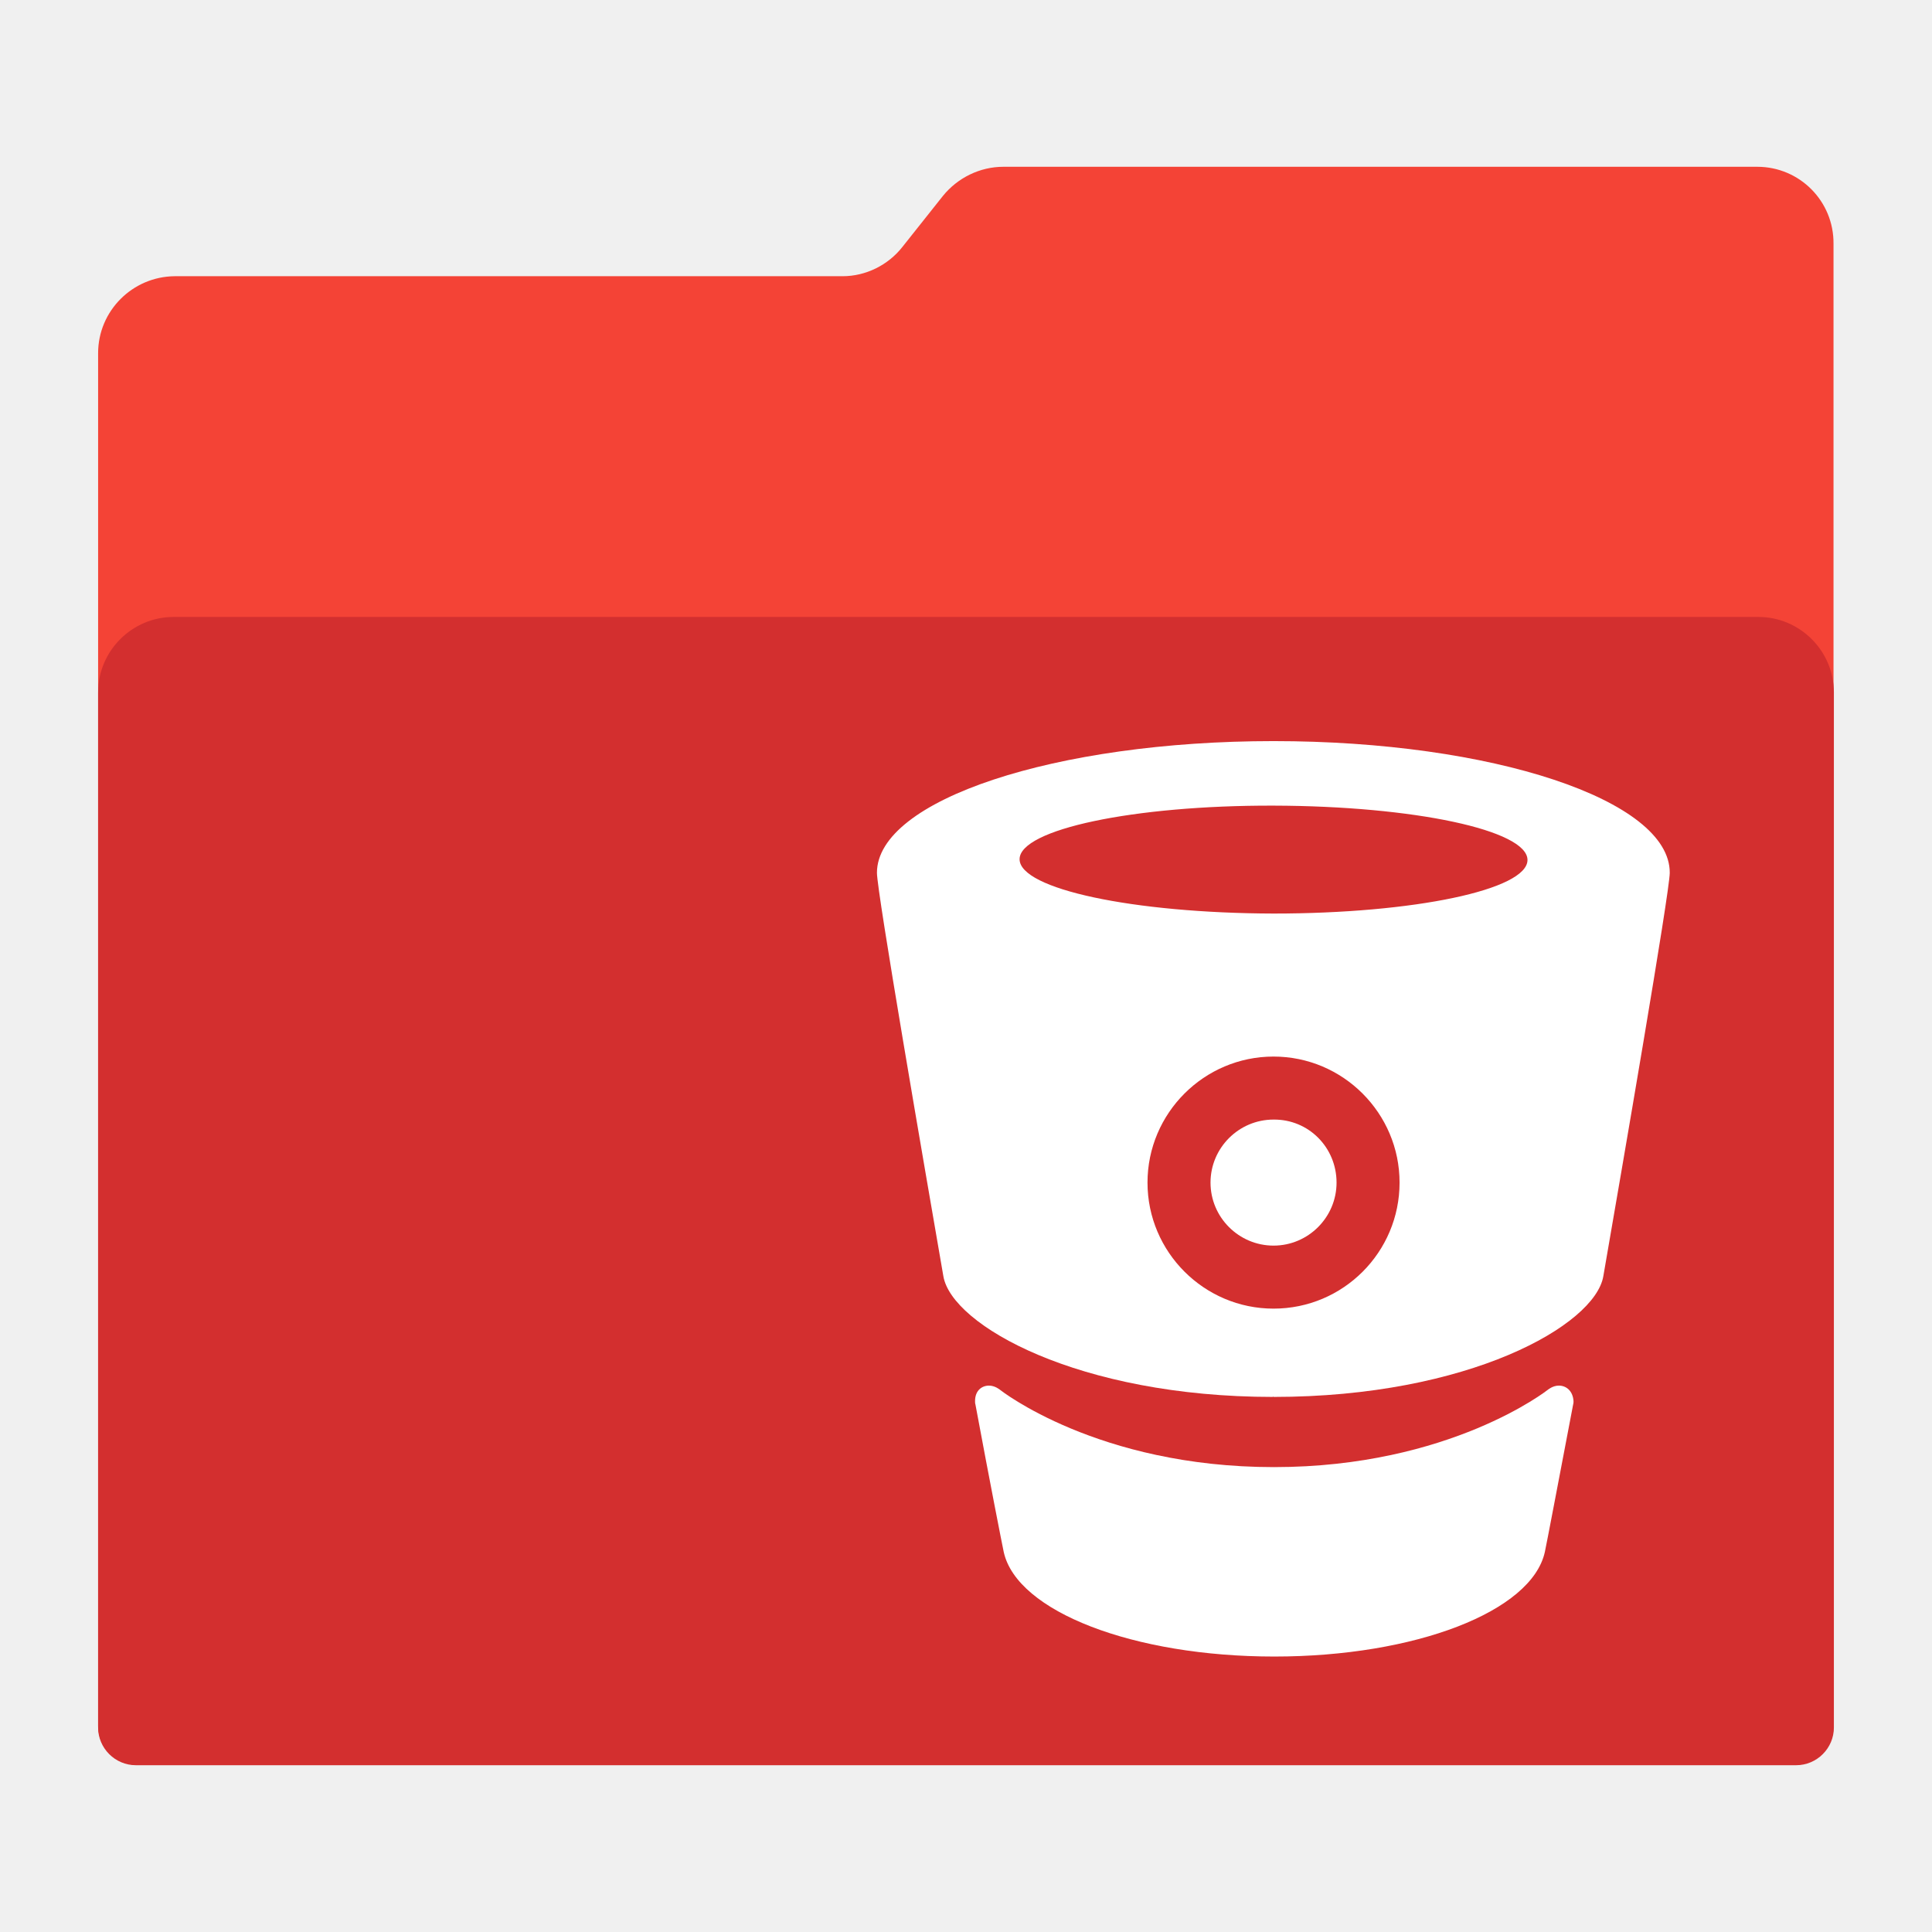
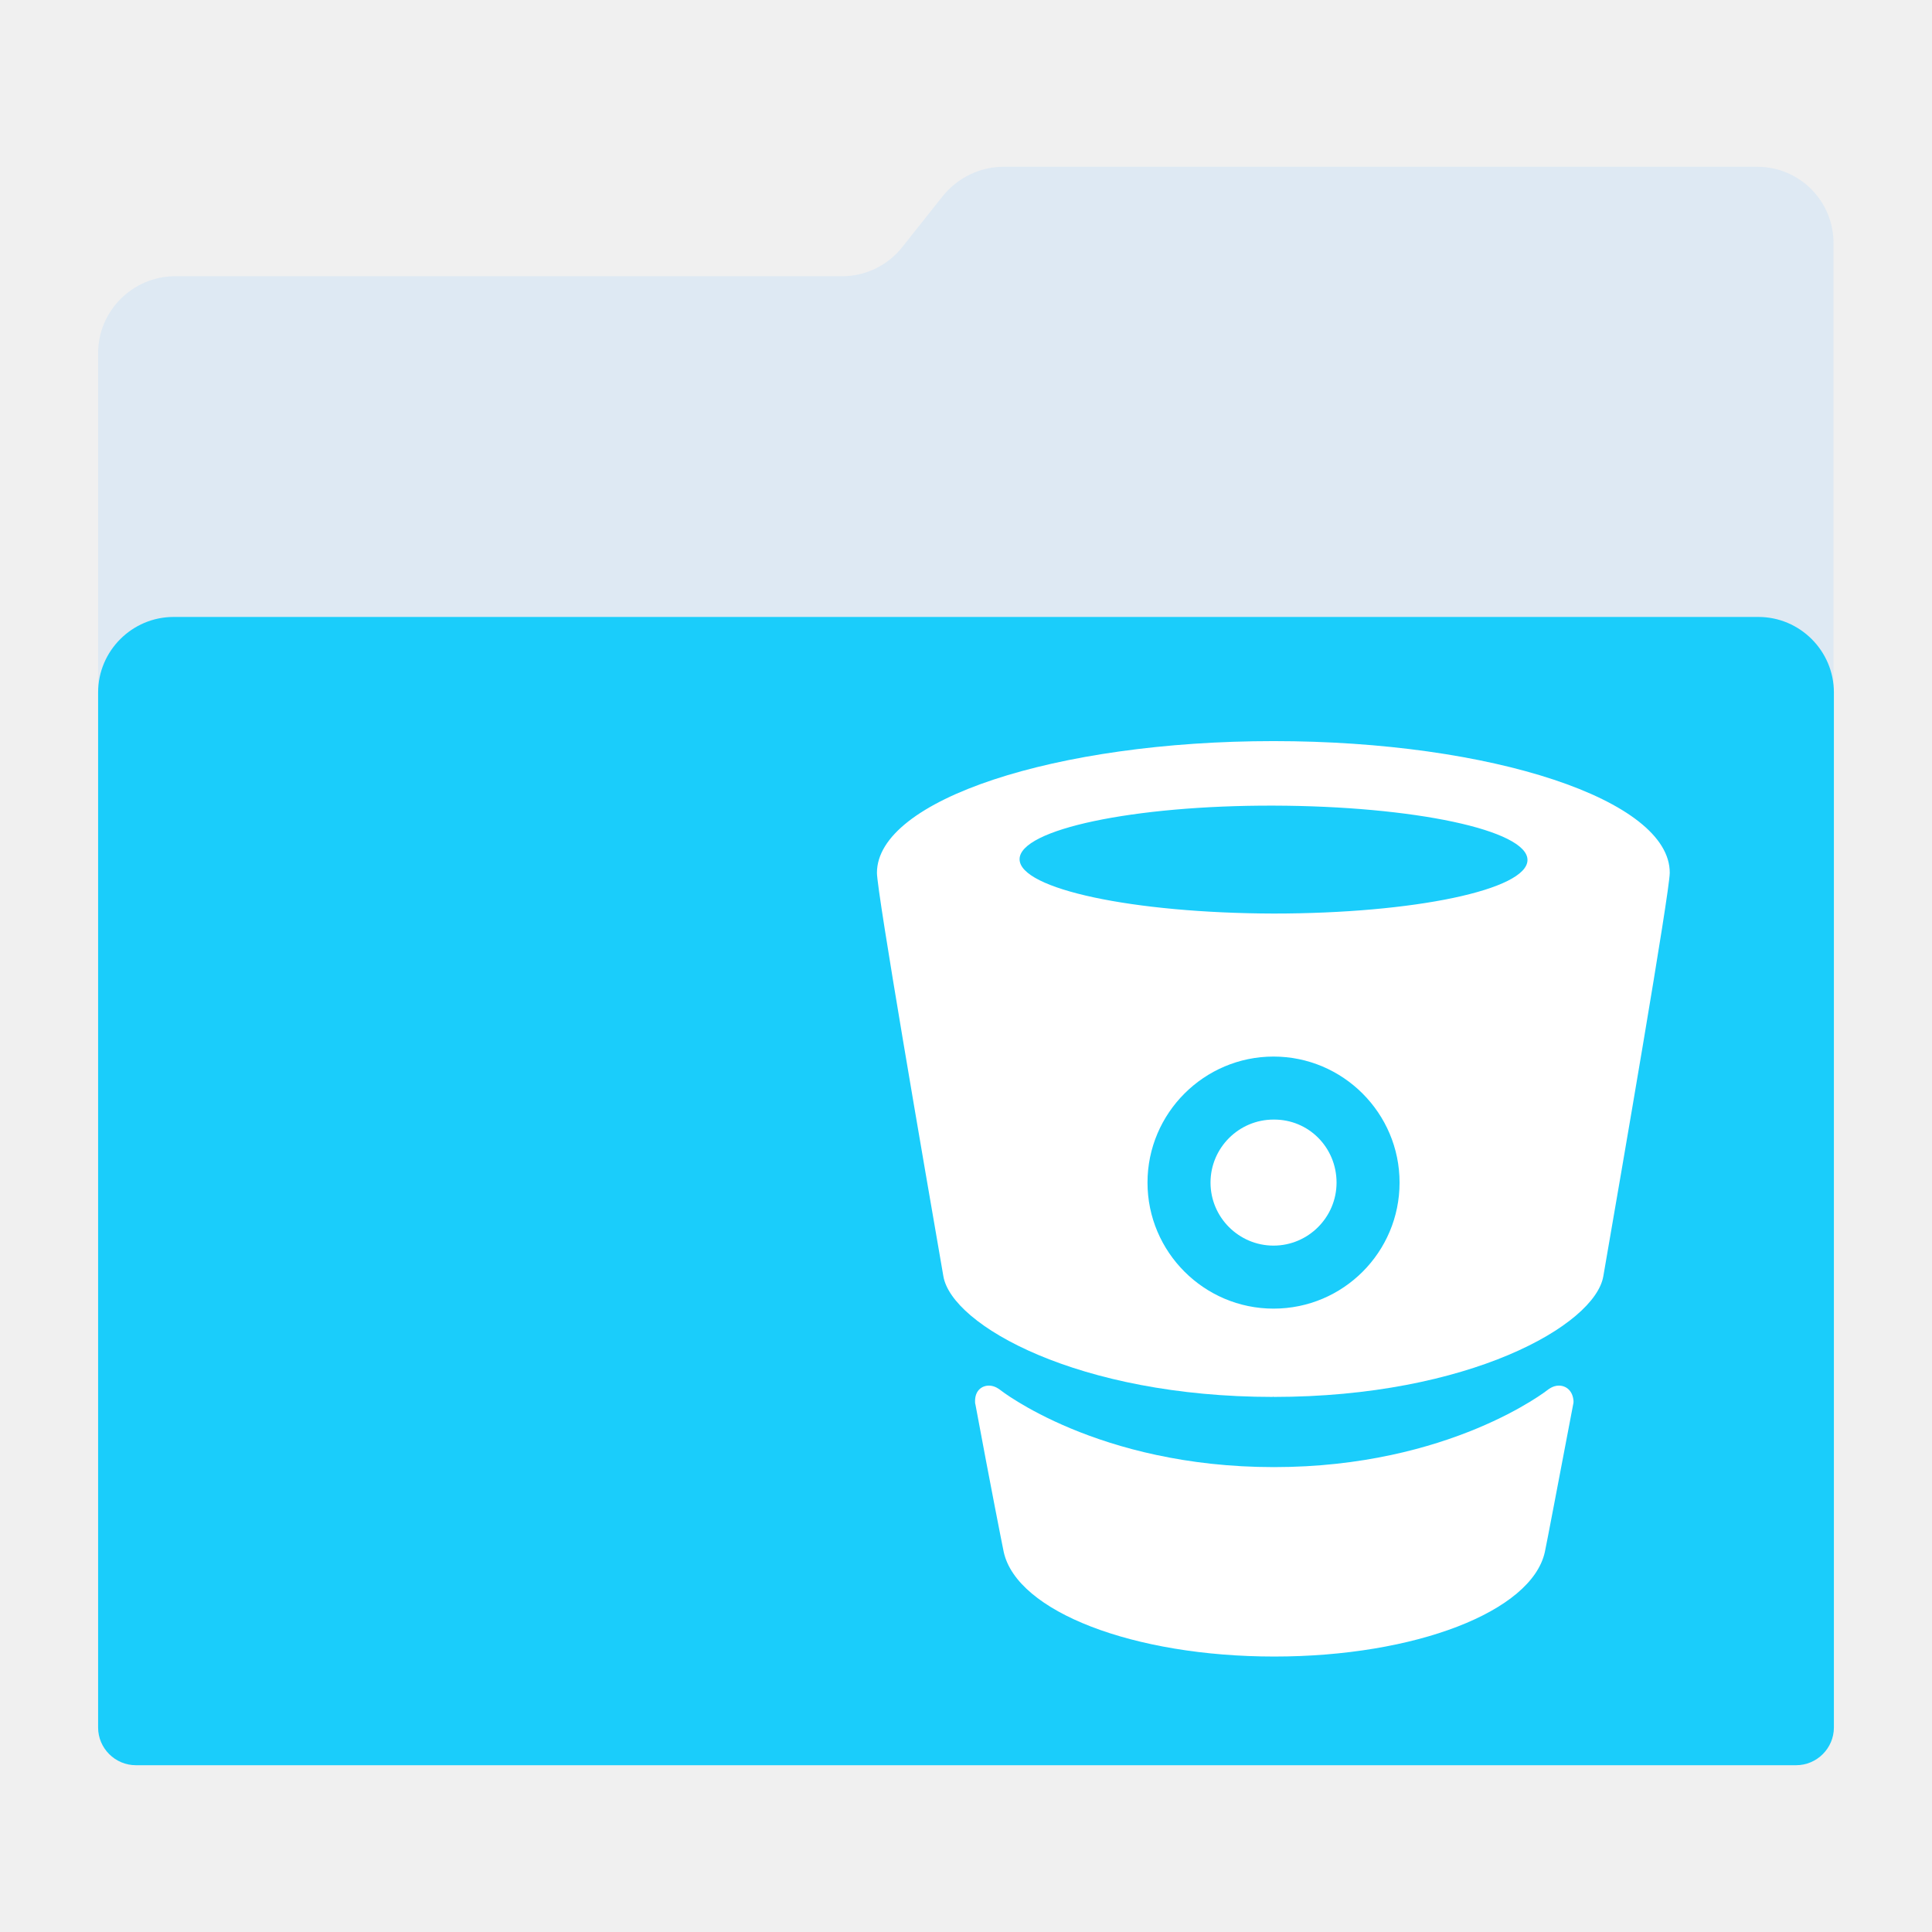
<svg xmlns="http://www.w3.org/2000/svg" version="1.1" id="Layer_2" x="0px" y="0px" viewBox="0 0 1024 1024" enable-background="new 0 0 1024 1024" xml:space="preserve">
-   <path id="path3" fill="#F44336" d="M931.4,88.4H531.8c-12.4,0-24.2,5.8-32,15.4L478.2,131c-7.6,9.6-19.4,15.4-31.6,15.4h-354  C70.2,146.6,52,164.8,52,187.2v727.6c0,11.4,9.2,20.6,20.6,20.6h878.6c11.4,0,20.6-9.2,20.6-20.6V146.6v-17.4  C972,106.6,953.8,88.4,931.4,88.4z" />
-   <path id="path11_2_" fill="#D32F2F" d="M952,935.6H72c-11,0-20-9-20-20V367c0-22,18-40,40-40h840c22,0,40,18,40,40v548.6  C972,926.6,963,935.6,952,935.6z" />
+   <path id="path3" fill="#dee9f3" d="M931.4,88.4H531.8c-12.4,0-24.2,5.8-32,15.4L478.2,131c-7.6,9.6-19.4,15.4-31.6,15.4h-354  C70.2,146.6,52,164.8,52,187.2v727.6c0,11.4,9.2,20.6,20.6,20.6h878.6c11.4,0,20.6-9.2,20.6-20.6V146.6v-17.4  C972,106.6,953.8,88.4,931.4,88.4z" />
+   <path id="path11_2_" fill="#1acdfb" d="M952,935.6H72c-11,0-20-9-20-20V367c0-22,18-40,40-40h840c22,0,40,18,40,40v548.6  C972,926.6,963,935.6,952,935.6z" />
  <g id="g13">
    <path id="path15" fill="#FFFFFF" d="M675,484.2c-74.4-0.2-134.6-13-134.6-28.8S600.8,426.8,675,427c74.4,0.2,134.6,13,134.6,28.8   S749.4,484.2,675,484.2L675,484.2z M675,693.6c-36.8,0-66.8-30-66.8-66.8s30-66.8,66.8-66.8s66.8,30,66.8,66.8S712,693.6,675,693.6   L675,693.6z M675,392.8L675,392.8L675,392.8c-115.6,0-210.2,31.2-210.2,69.8c0,10.2,25.2,156,35.2,213.8c4.4,26,71.6,64,174.8,64   l0.2-0.4v0.4c103.4,0,170.4-38,174.8-64c10-57.8,35.2-203.8,35.2-213.8C885.2,424,790.8,392.8,675,392.8" />
    <path id="path17" fill="#FFFFFF" d="M826.2,734.4c-3.2,0-5.8,2.2-5.8,2.2s-51.8,41-145.2,41c-93.6,0-145.2-41-145.2-41   s-2.6-2.2-5.8-2.2c-3.8,0-7.4,2.6-7.4,8.2c0,0.6,0,1.2,0.2,1.8c8,43,14,73.4,15,78.2c7,31.6,68.8,55.4,143.4,55.4l0,0l0,0   c74.6,0,136.4-23.8,143.4-55.4c1-4.6,6.8-35.2,15-78.2c0.2-0.6,0.2-1.2,0.2-1.8C833.6,737,830,734.4,826.2,734.4" />
    <path id="path19" fill="#FFFFFF" d="M708.4,626.8c0,18.4-15,33.4-33.4,33.4s-33.4-15-33.4-33.4s15-33.4,33.4-33.4   C693.6,593.2,708.4,608.2,708.4,626.8" />
  </g>
</svg>
